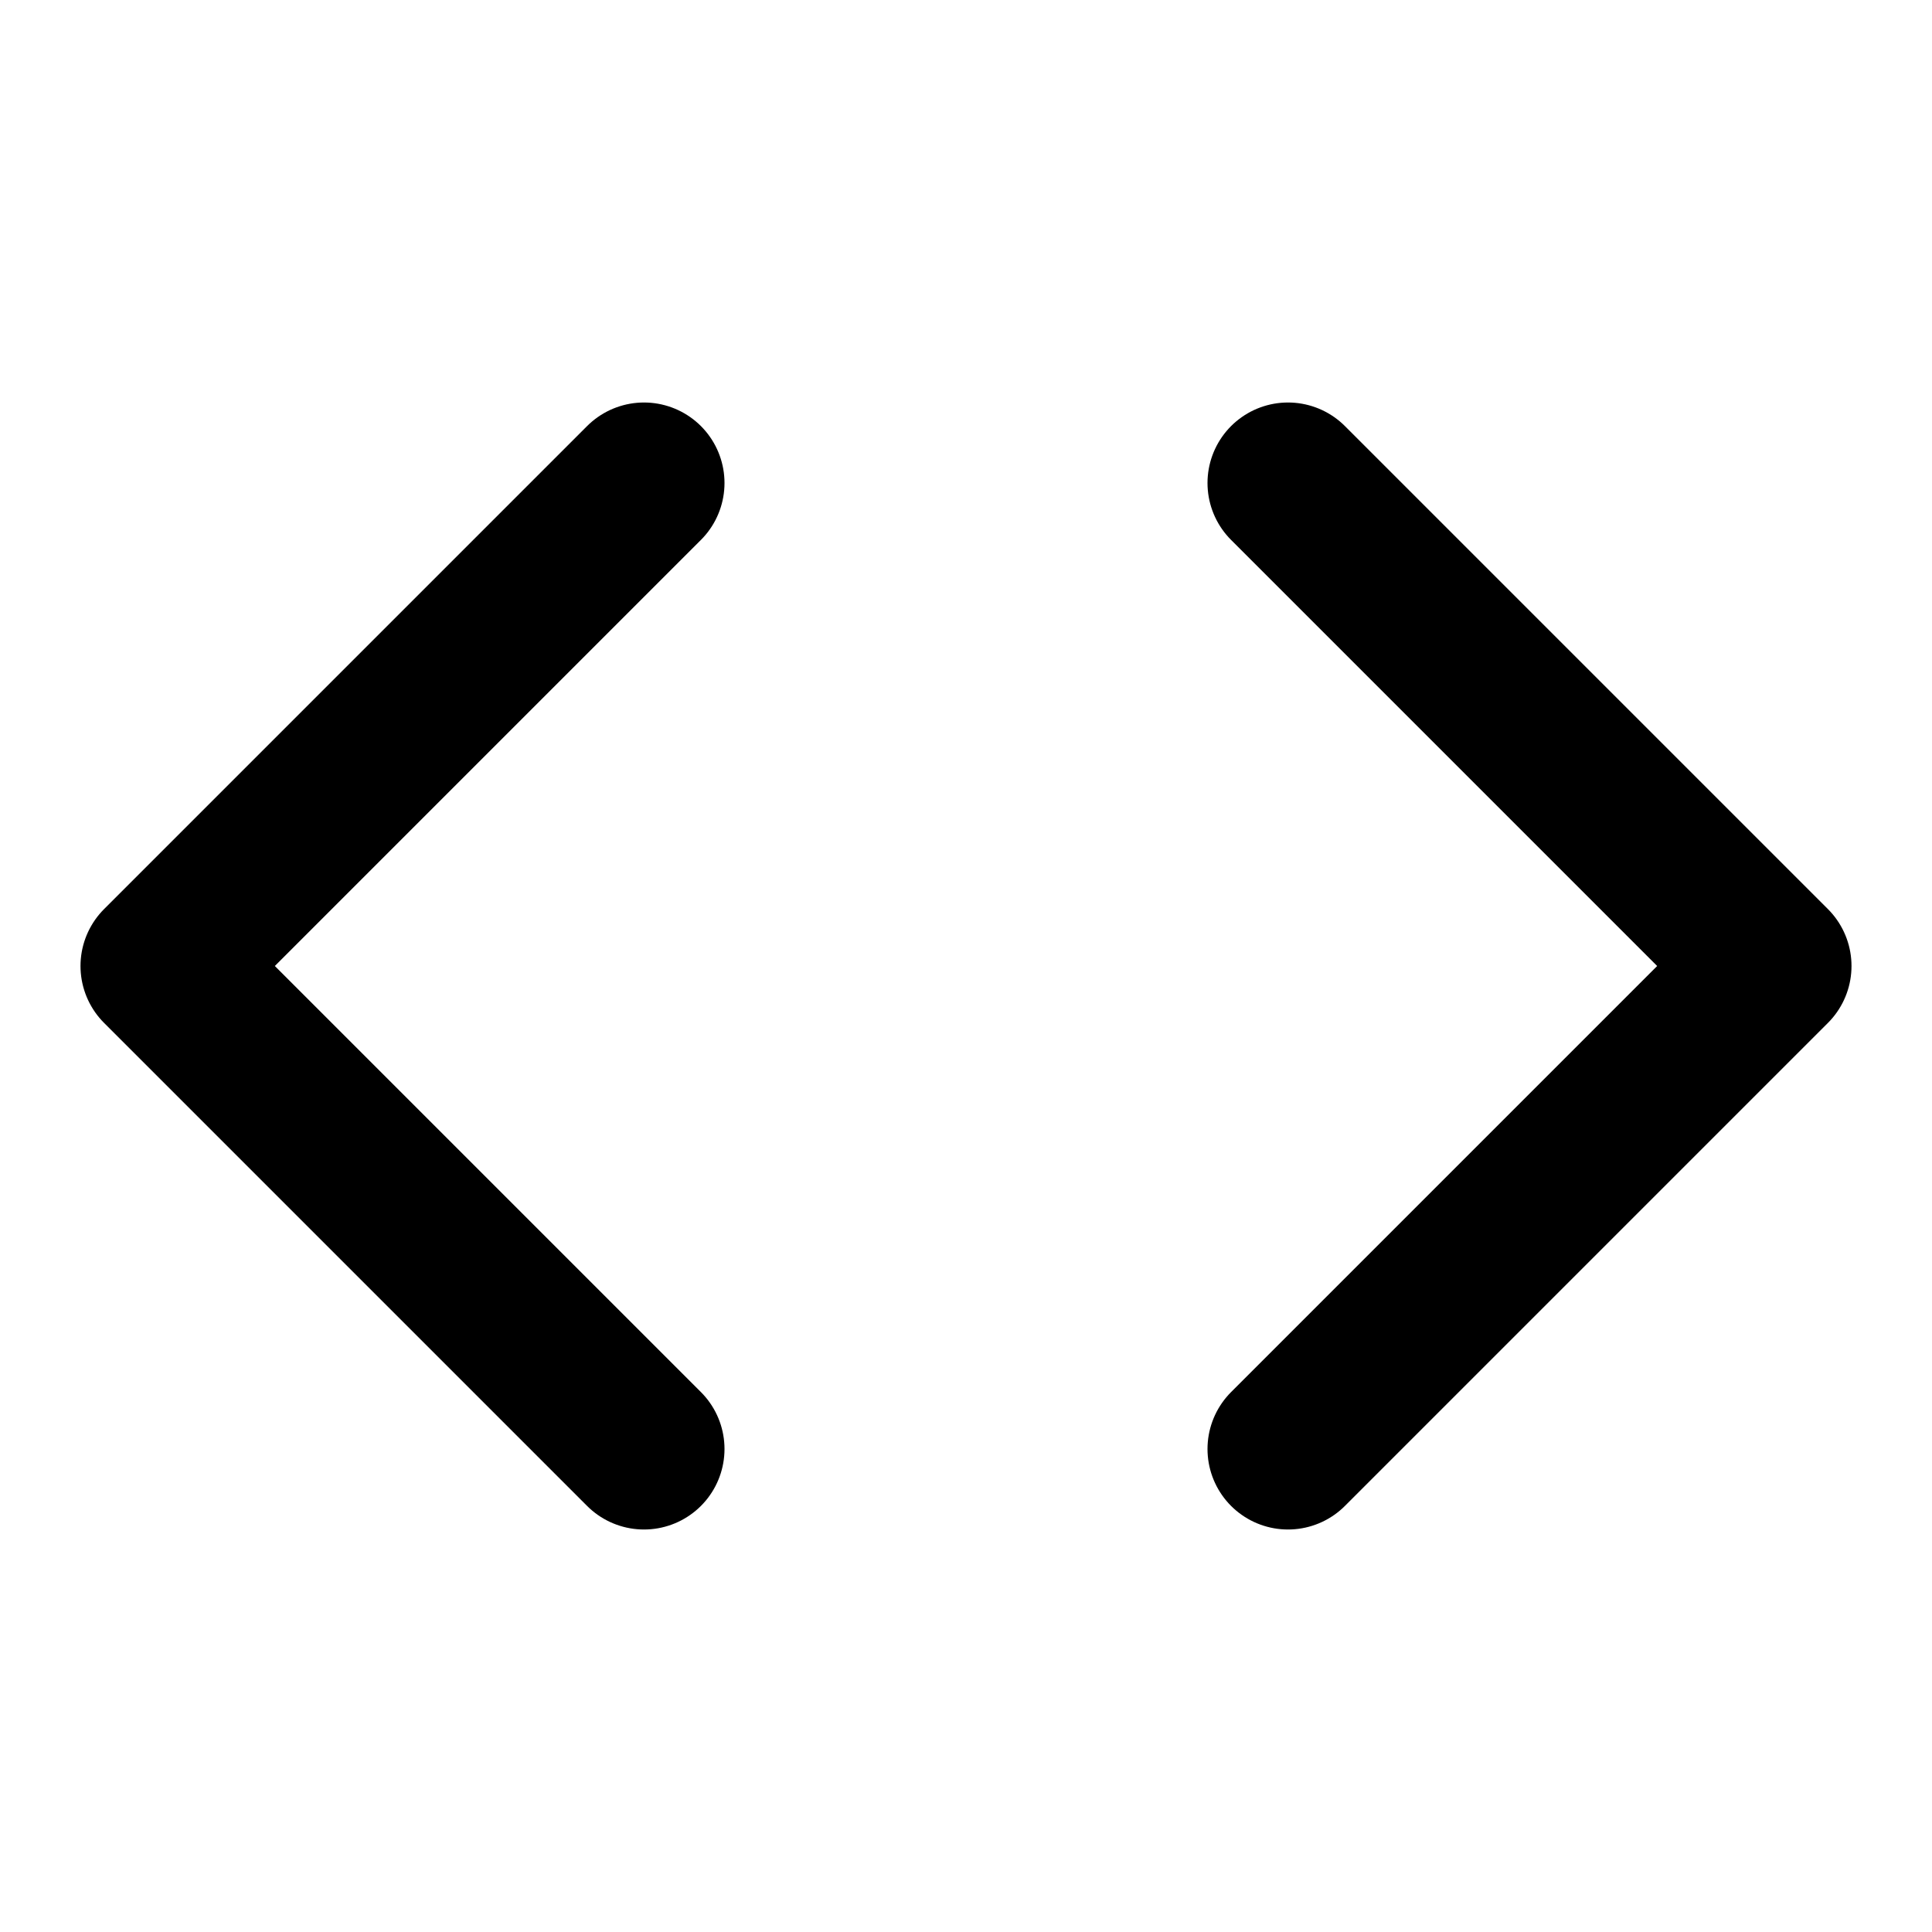
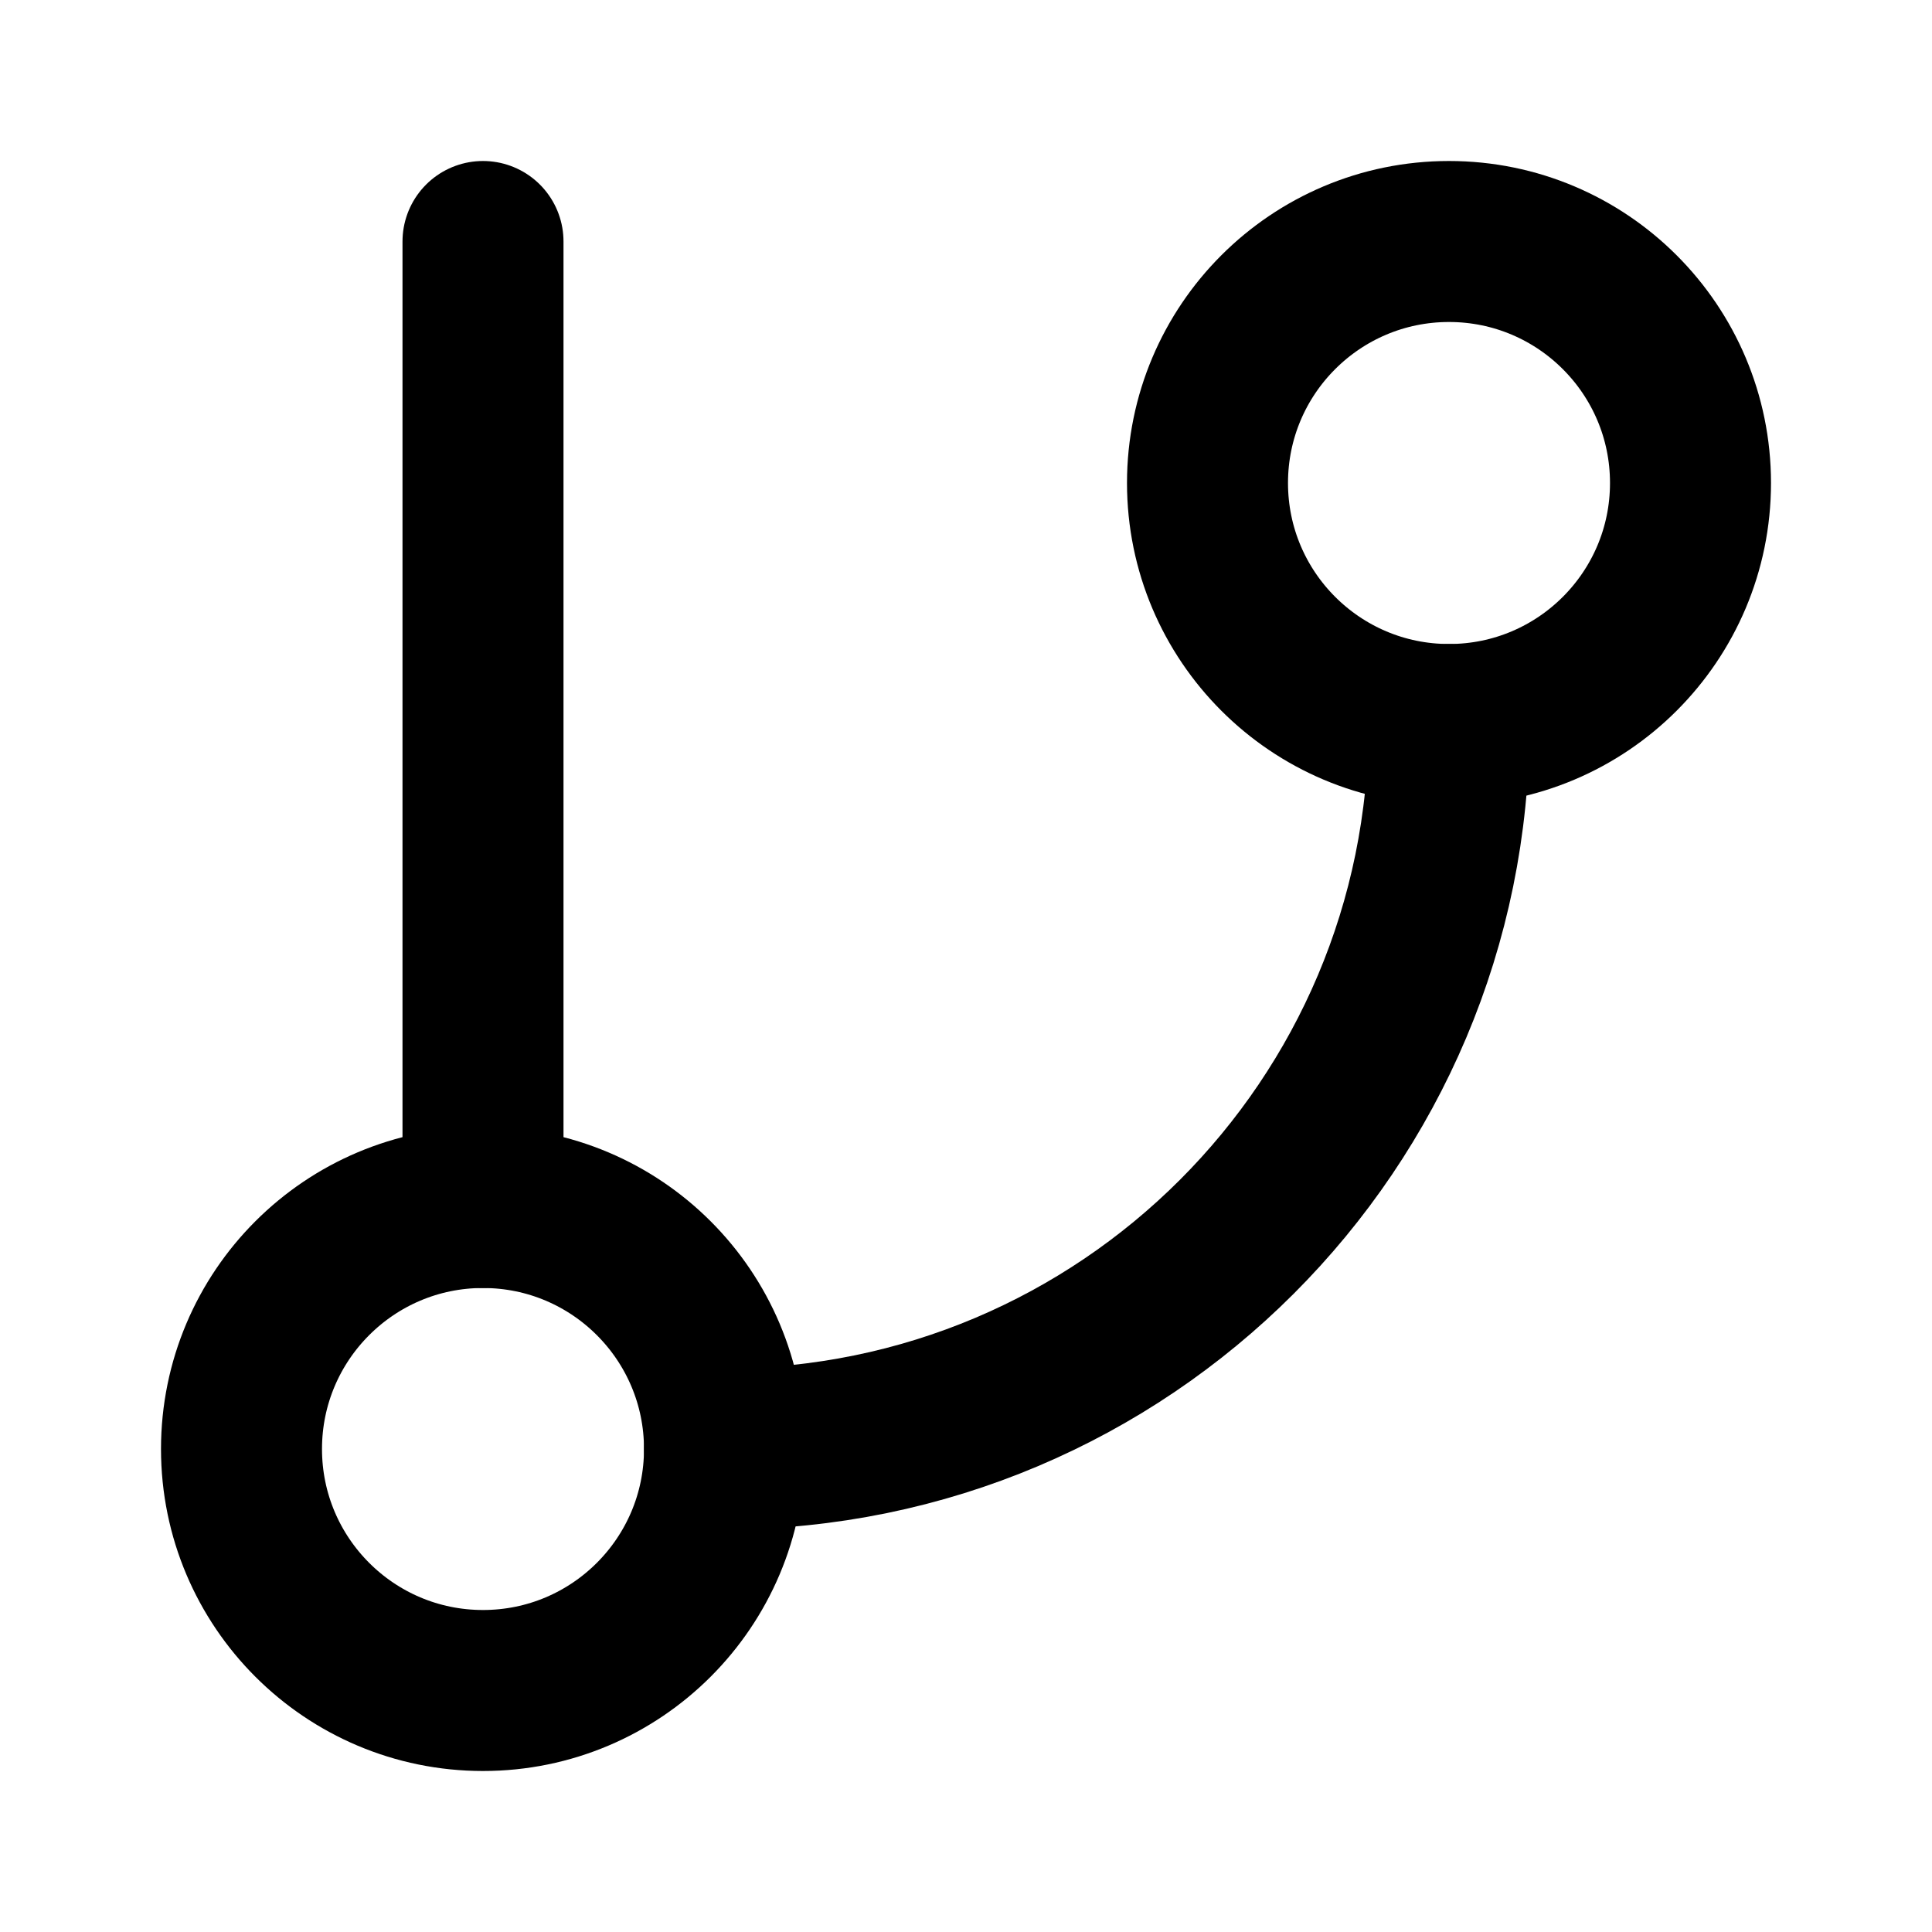
<svg xmlns="http://www.w3.org/2000/svg" width="24" height="24" viewBox="0 0 24 24" fill="none" stroke="currentColor" stroke-width="2" stroke-linecap="round" stroke-linejoin="round">
-   <path d="m16 18 6-6-6-6" />
-   <path d="m8 6-6 6 6 6" />
+   <line x1="6" x2="6" y1="3" y2="15" />
+   <circle cx="18" cy="6" r="3" />
+   <circle cx="6" cy="18" r="3" />
+   <path d="M18 9a9 9 0 0 1-9 9" />
</svg>
